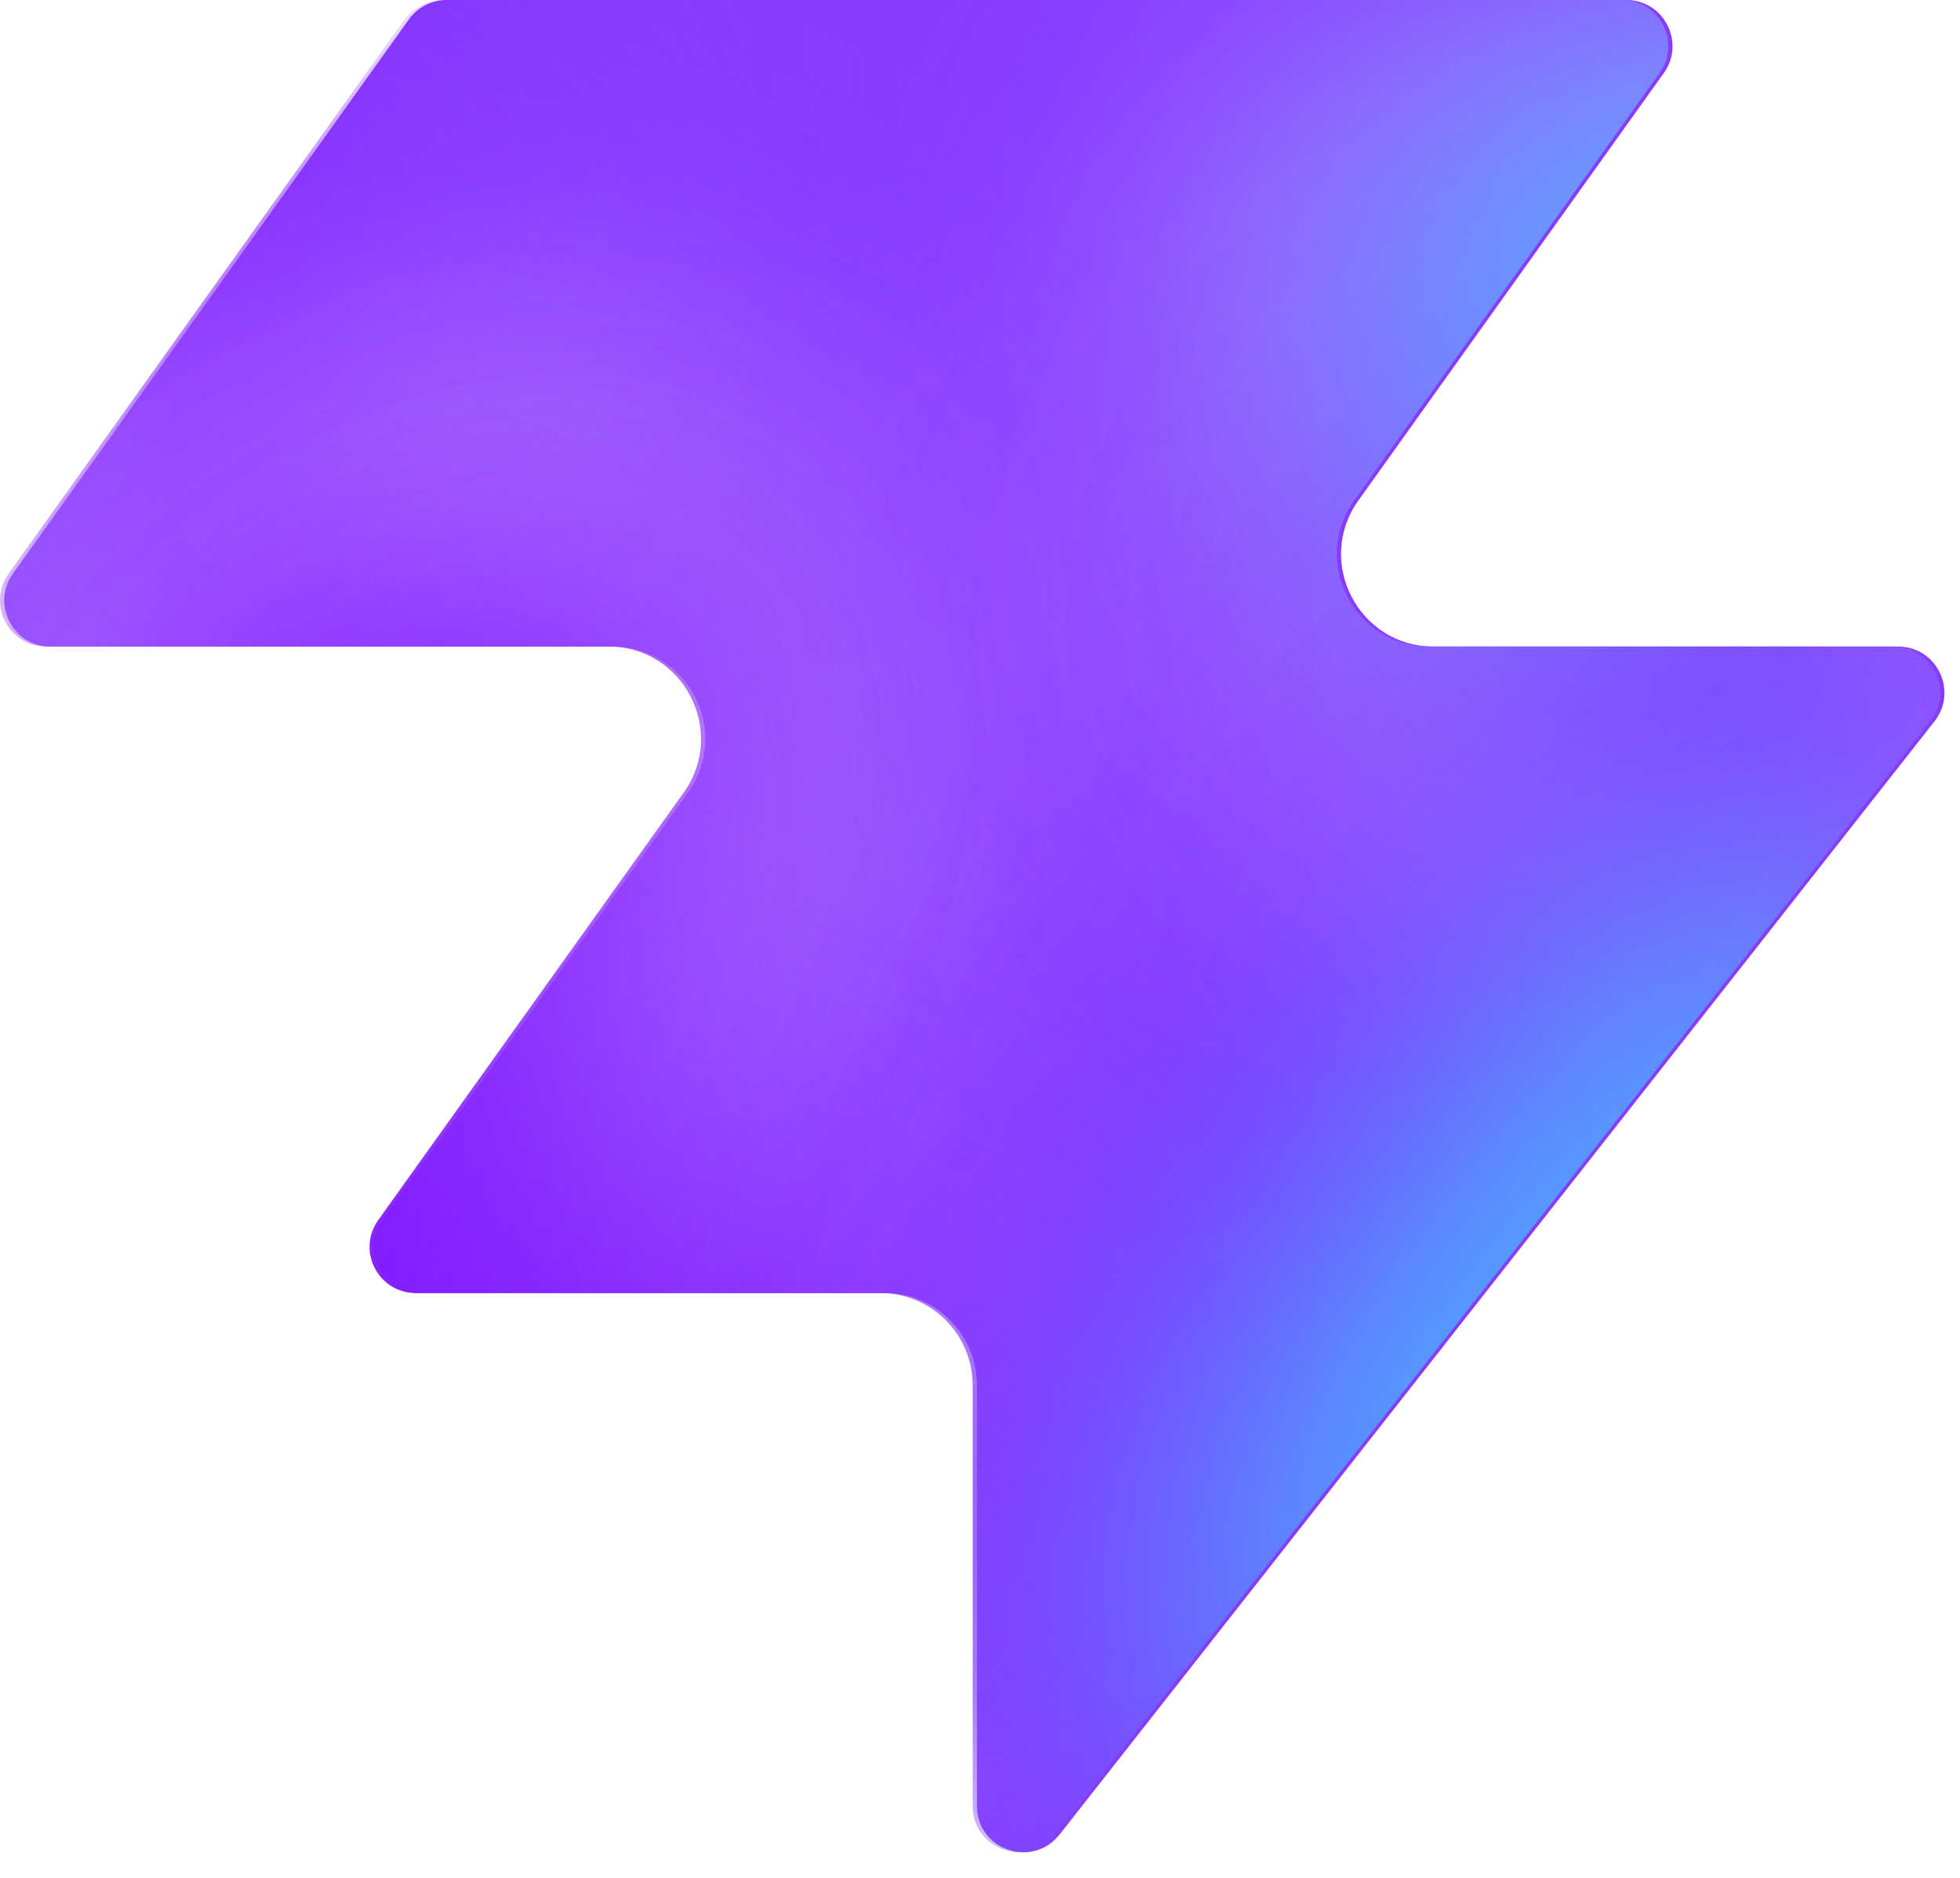
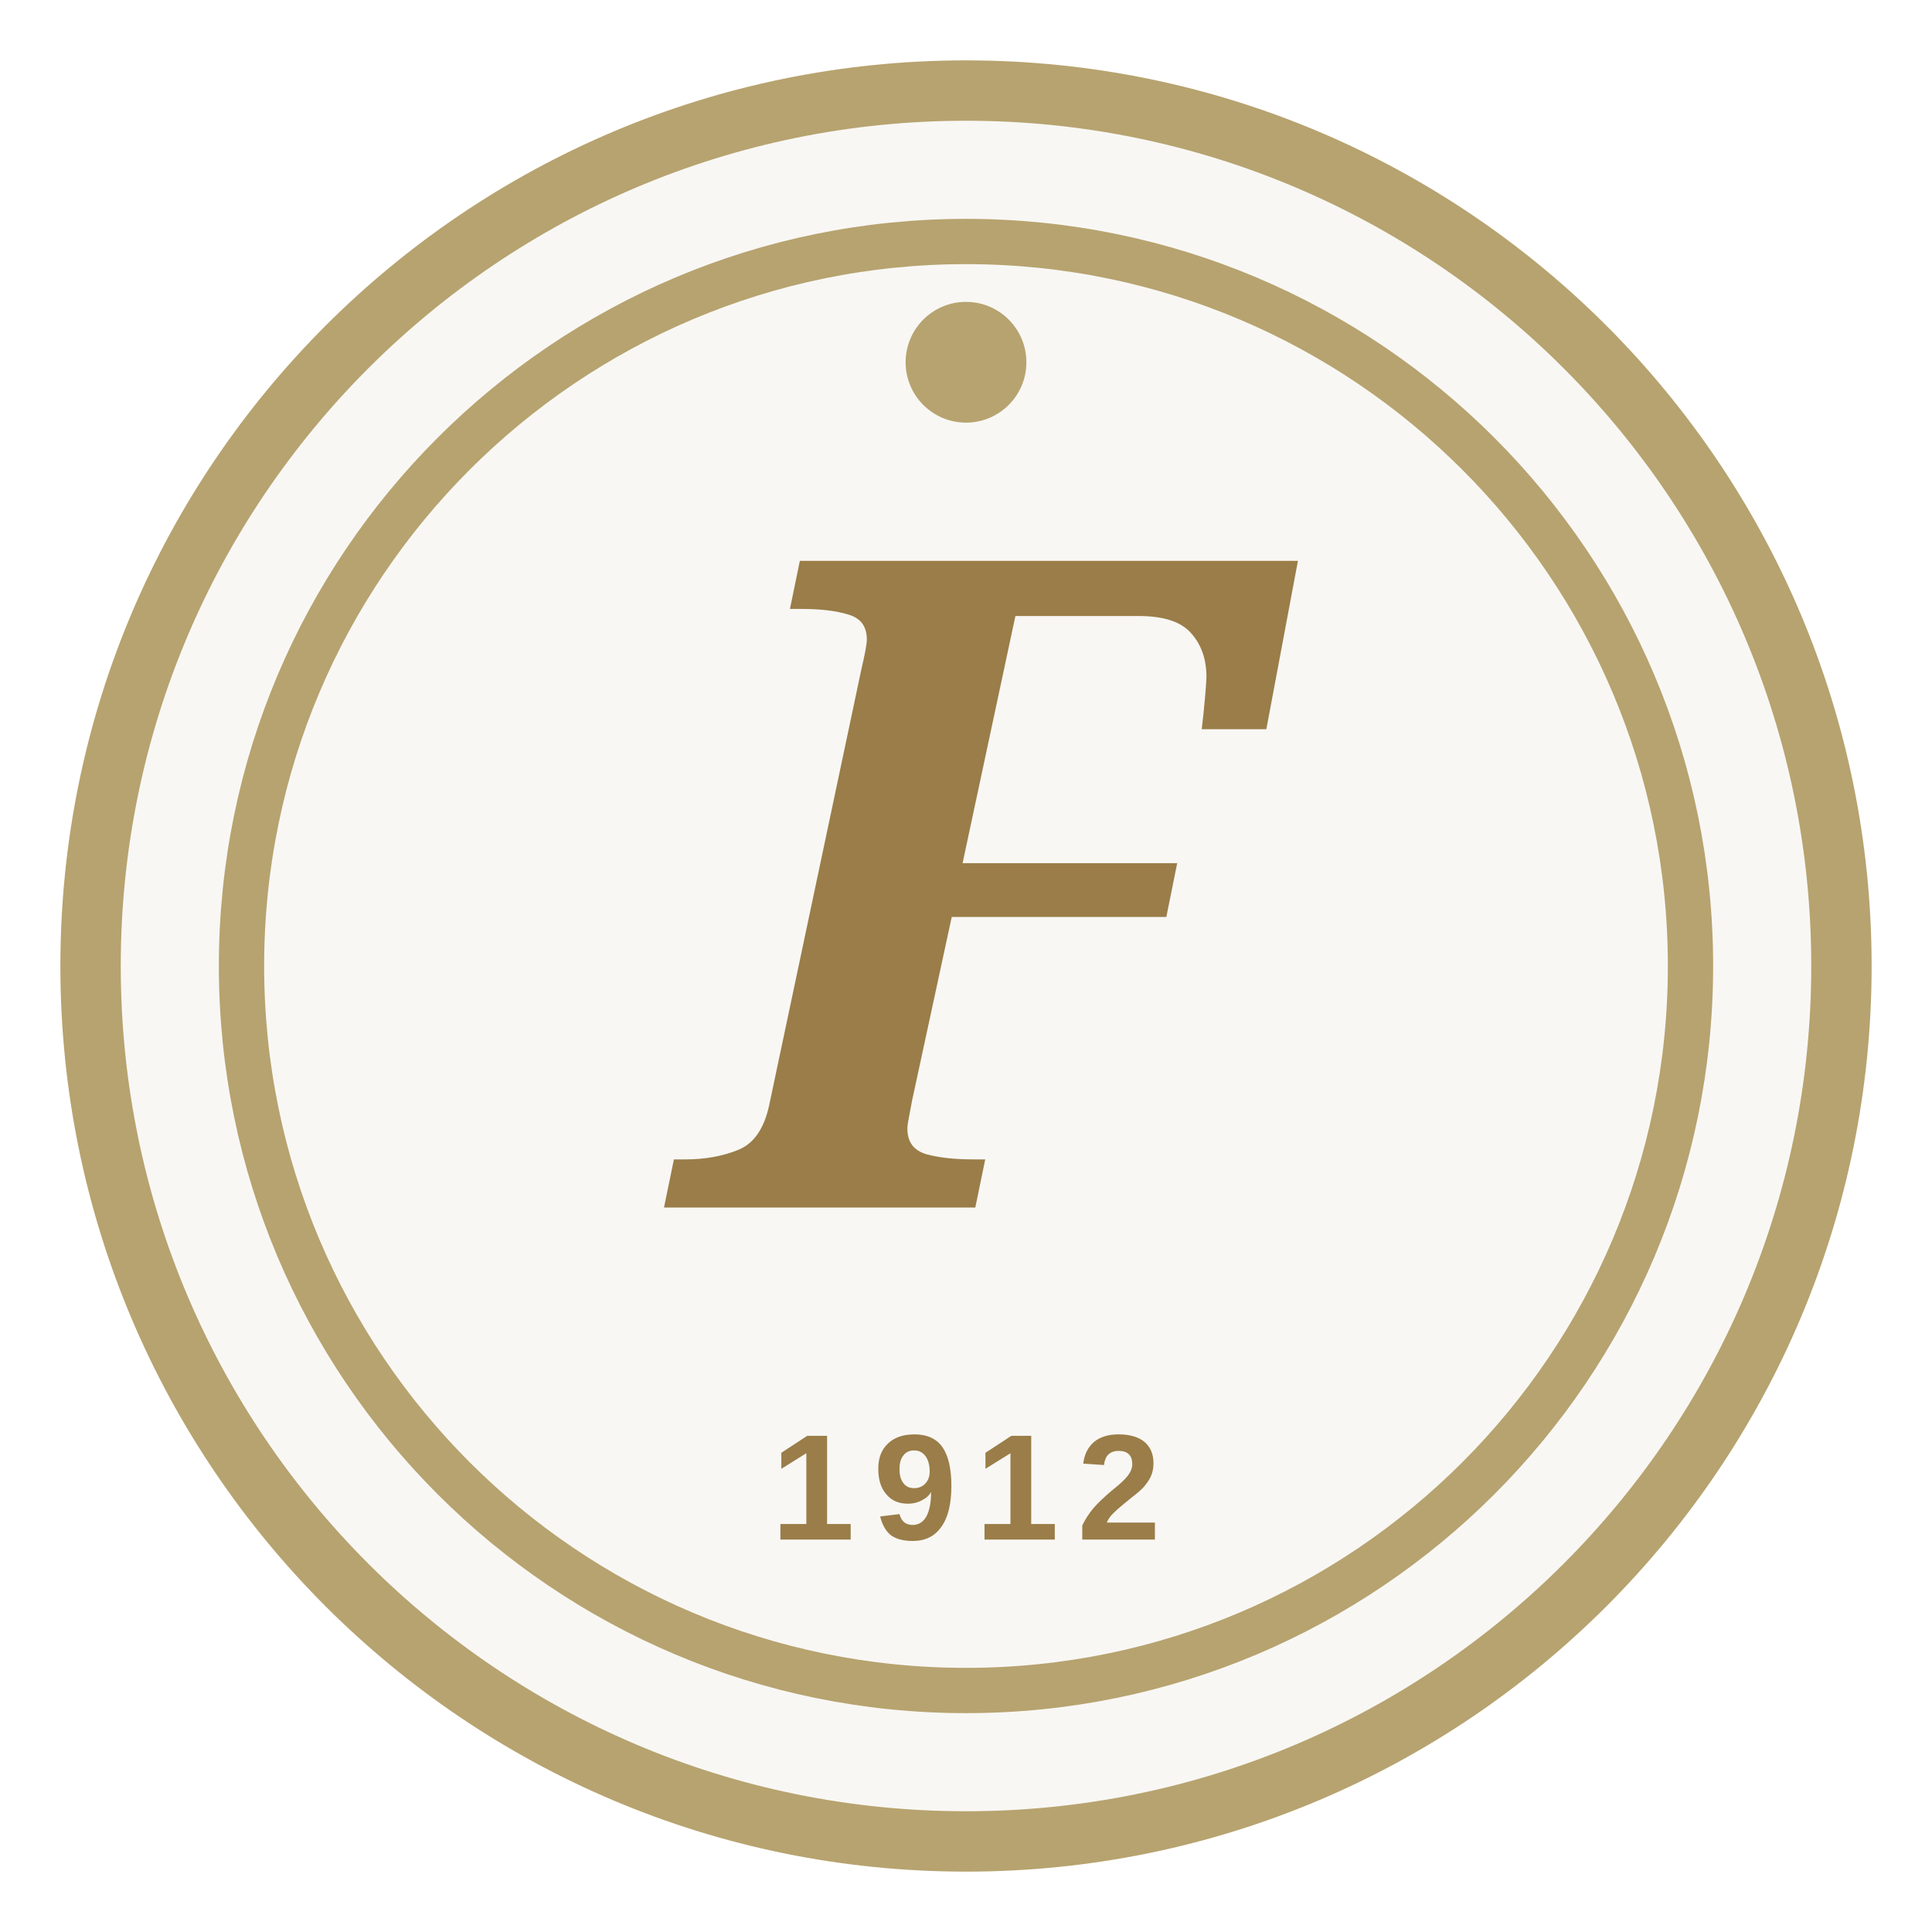
- <svg xmlns="http://www.w3.org/2000/svg" width="48" height="46" fill="none" viewBox="0 0 48 46">
-   <path fill="#863bff" d="M25.946 44.938c-.664.845-2.021.375-2.021-.698V33.937a2.26 2.26 0 0 0-2.262-2.262H10.287c-.92 0-1.456-1.04-.92-1.788l7.48-10.471c1.07-1.497 0-3.578-1.842-3.578H1.237c-.92 0-1.456-1.04-.92-1.788L10.013.474c.214-.297.556-.474.92-.474h28.894c.92 0 1.456 1.04.92 1.788l-7.48 10.471c-1.07 1.498 0 3.579 1.842 3.579h11.377c.943 0 1.473 1.088.89 1.83L25.947 44.94z" style="fill:#863bff;fill:color(display-p3 .525 .23 1);fill-opacity:1" />
-   <mask id="a" width="48" height="46" x="0" y="0" maskUnits="userSpaceOnUse" style="mask-type:alpha">
-     <path fill="#000" d="M25.842 44.938c-.664.844-2.021.375-2.021-.698V33.937a2.26 2.26 0 0 0-2.262-2.262H10.183c-.92 0-1.456-1.04-.92-1.788l7.48-10.471c1.07-1.498 0-3.579-1.842-3.579H1.133c-.92 0-1.456-1.04-.92-1.787L9.91.473c.214-.297.556-.474.92-.474h28.894c.92 0 1.456 1.04.92 1.788l-7.48 10.471c-1.07 1.498 0 3.578 1.842 3.578h11.377c.943 0 1.473 1.088.89 1.832L25.843 44.94z" style="fill:#000;fill-opacity:1" />
-   </mask>
-   <g mask="url(#a)">
-     <g filter="url(#b)">
-       <ellipse cx="5.508" cy="14.704" fill="#ede6ff" rx="5.508" ry="14.704" style="fill:#ede6ff;fill:color(display-p3 .927 .903 1);fill-opacity:1" transform="matrix(.00324 1 1 -.00324 -4.47 31.516)" />
-     </g>
-     <g filter="url(#c)">
-       <ellipse cx="10.399" cy="29.851" fill="#ede6ff" rx="10.399" ry="29.851" style="fill:#ede6ff;fill:color(display-p3 .927 .903 1);fill-opacity:1" transform="matrix(.00324 1 1 -.00324 -39.328 7.883)" />
-     </g>
-     <g filter="url(#d)">
-       <ellipse cx="5.508" cy="30.487" fill="#7e14ff" rx="5.508" ry="30.487" style="fill:#7e14ff;fill:color(display-p3 .492 .077 1);fill-opacity:1" transform="rotate(89.814 -25.913 -14.639)scale(1 -1)" />
-     </g>
-     <g filter="url(#e)">
-       <ellipse cx="5.508" cy="30.599" fill="#7e14ff" rx="5.508" ry="30.599" style="fill:#7e14ff;fill:color(display-p3 .492 .077 1);fill-opacity:1" transform="rotate(89.814 -32.644 -3.334)scale(1 -1)" />
-     </g>
-     <g filter="url(#f)">
-       <ellipse cx="5.508" cy="30.599" fill="#7e14ff" rx="5.508" ry="30.599" style="fill:#7e14ff;fill:color(display-p3 .492 .077 1);fill-opacity:1" transform="matrix(.00324 1 1 -.00324 -34.34 30.47)" />
-     </g>
-     <g filter="url(#g)">
-       <ellipse cx="14.072" cy="22.078" fill="#ede6ff" rx="14.072" ry="22.078" style="fill:#ede6ff;fill:color(display-p3 .927 .903 1);fill-opacity:1" transform="rotate(93.35 24.506 48.493)scale(-1 1)" />
-     </g>
-     <g filter="url(#h)">
-       <ellipse cx="3.47" cy="21.501" fill="#7e14ff" rx="3.47" ry="21.501" style="fill:#7e14ff;fill:color(display-p3 .492 .077 1);fill-opacity:1" transform="rotate(89.009 28.708 47.59)scale(-1 1)" />
-     </g>
-     <g filter="url(#i)">
-       <ellipse cx="3.47" cy="21.501" fill="#7e14ff" rx="3.47" ry="21.501" style="fill:#7e14ff;fill:color(display-p3 .492 .077 1);fill-opacity:1" transform="rotate(89.009 28.708 47.59)scale(-1 1)" />
-     </g>
-     <g filter="url(#j)">
-       <ellipse cx=".387" cy="8.972" fill="#7e14ff" rx="4.407" ry="29.108" style="fill:#7e14ff;fill:color(display-p3 .492 .077 1);fill-opacity:1" transform="rotate(39.51 .387 8.972)" />
-     </g>
-     <g filter="url(#k)">
-       <ellipse cx="47.523" cy="-6.092" fill="#7e14ff" rx="4.407" ry="29.108" style="fill:#7e14ff;fill:color(display-p3 .492 .077 1);fill-opacity:1" transform="rotate(37.892 47.523 -6.092)" />
-     </g>
-     <g filter="url(#l)">
-       <ellipse cx="41.412" cy="6.333" fill="#47bfff" rx="5.971" ry="9.665" style="fill:#47bfff;fill:color(display-p3 .28 .748 1);fill-opacity:1" transform="rotate(37.892 41.412 6.333)" />
-     </g>
-     <g filter="url(#m)">
-       <ellipse cx="-1.879" cy="38.332" fill="#7e14ff" rx="4.407" ry="29.108" style="fill:#7e14ff;fill:color(display-p3 .492 .077 1);fill-opacity:1" transform="rotate(37.892 -1.88 38.332)" />
-     </g>
-     <g filter="url(#n)">
-       <ellipse cx="-1.879" cy="38.332" fill="#7e14ff" rx="4.407" ry="29.108" style="fill:#7e14ff;fill:color(display-p3 .492 .077 1);fill-opacity:1" transform="rotate(37.892 -1.88 38.332)" />
-     </g>
-     <g filter="url(#o)">
-       <ellipse cx="35.651" cy="29.907" fill="#7e14ff" rx="4.407" ry="29.108" style="fill:#7e14ff;fill:color(display-p3 .492 .077 1);fill-opacity:1" transform="rotate(37.892 35.651 29.907)" />
-     </g>
-     <g filter="url(#p)">
-       <ellipse cx="38.418" cy="32.4" fill="#47bfff" rx="5.971" ry="15.297" style="fill:#47bfff;fill:color(display-p3 .28 .748 1);fill-opacity:1" transform="rotate(37.892 38.418 32.4)" />
-     </g>
-   </g>
-   <defs>
-     <filter id="b" width="60.045" height="41.654" x="-19.77" y="16.149" color-interpolation-filters="sRGB" filterUnits="userSpaceOnUse">
-       <feFlood flood-opacity="0" result="BackgroundImageFix" />
-       <feBlend in="SourceGraphic" in2="BackgroundImageFix" result="shape" />
-       <feGaussianBlur result="effect1_foregroundBlur_2002_17158" stdDeviation="7.659" />
-     </filter>
-     <filter id="c" width="90.34" height="51.437" x="-54.613" y="-7.533" color-interpolation-filters="sRGB" filterUnits="userSpaceOnUse">
-       <feFlood flood-opacity="0" result="BackgroundImageFix" />
-       <feBlend in="SourceGraphic" in2="BackgroundImageFix" result="shape" />
-       <feGaussianBlur result="effect1_foregroundBlur_2002_17158" stdDeviation="7.659" />
-     </filter>
-     <filter id="d" width="79.355" height="29.4" x="-49.64" y="2.03" color-interpolation-filters="sRGB" filterUnits="userSpaceOnUse">
-       <feFlood flood-opacity="0" result="BackgroundImageFix" />
-       <feBlend in="SourceGraphic" in2="BackgroundImageFix" result="shape" />
-       <feGaussianBlur result="effect1_foregroundBlur_2002_17158" stdDeviation="4.596" />
-     </filter>
-     <filter id="e" width="79.579" height="29.4" x="-45.045" y="20.029" color-interpolation-filters="sRGB" filterUnits="userSpaceOnUse">
-       <feFlood flood-opacity="0" result="BackgroundImageFix" />
-       <feBlend in="SourceGraphic" in2="BackgroundImageFix" result="shape" />
-       <feGaussianBlur result="effect1_foregroundBlur_2002_17158" stdDeviation="4.596" />
-     </filter>
-     <filter id="f" width="79.579" height="29.4" x="-43.513" y="21.178" color-interpolation-filters="sRGB" filterUnits="userSpaceOnUse">
-       <feFlood flood-opacity="0" result="BackgroundImageFix" />
-       <feBlend in="SourceGraphic" in2="BackgroundImageFix" result="shape" />
-       <feGaussianBlur result="effect1_foregroundBlur_2002_17158" stdDeviation="4.596" />
-     </filter>
-     <filter id="g" width="74.749" height="58.852" x="15.756" y="-17.901" color-interpolation-filters="sRGB" filterUnits="userSpaceOnUse">
-       <feFlood flood-opacity="0" result="BackgroundImageFix" />
-       <feBlend in="SourceGraphic" in2="BackgroundImageFix" result="shape" />
-       <feGaussianBlur result="effect1_foregroundBlur_2002_17158" stdDeviation="7.659" />
-     </filter>
-     <filter id="h" width="61.377" height="25.362" x="23.548" y="2.284" color-interpolation-filters="sRGB" filterUnits="userSpaceOnUse">
-       <feFlood flood-opacity="0" result="BackgroundImageFix" />
-       <feBlend in="SourceGraphic" in2="BackgroundImageFix" result="shape" />
-       <feGaussianBlur result="effect1_foregroundBlur_2002_17158" stdDeviation="4.596" />
-     </filter>
-     <filter id="i" width="61.377" height="25.362" x="23.548" y="2.284" color-interpolation-filters="sRGB" filterUnits="userSpaceOnUse">
-       <feFlood flood-opacity="0" result="BackgroundImageFix" />
-       <feBlend in="SourceGraphic" in2="BackgroundImageFix" result="shape" />
-       <feGaussianBlur result="effect1_foregroundBlur_2002_17158" stdDeviation="4.596" />
-     </filter>
-     <filter id="j" width="56.045" height="63.649" x="-27.636" y="-22.853" color-interpolation-filters="sRGB" filterUnits="userSpaceOnUse">
-       <feFlood flood-opacity="0" result="BackgroundImageFix" />
-       <feBlend in="SourceGraphic" in2="BackgroundImageFix" result="shape" />
-       <feGaussianBlur result="effect1_foregroundBlur_2002_17158" stdDeviation="4.596" />
-     </filter>
-     <filter id="k" width="54.814" height="64.646" x="20.116" y="-38.415" color-interpolation-filters="sRGB" filterUnits="userSpaceOnUse">
-       <feFlood flood-opacity="0" result="BackgroundImageFix" />
-       <feBlend in="SourceGraphic" in2="BackgroundImageFix" result="shape" />
-       <feGaussianBlur result="effect1_foregroundBlur_2002_17158" stdDeviation="4.596" />
-     </filter>
-     <filter id="l" width="33.541" height="35.313" x="24.641" y="-11.323" color-interpolation-filters="sRGB" filterUnits="userSpaceOnUse">
-       <feFlood flood-opacity="0" result="BackgroundImageFix" />
-       <feBlend in="SourceGraphic" in2="BackgroundImageFix" result="shape" />
-       <feGaussianBlur result="effect1_foregroundBlur_2002_17158" stdDeviation="4.596" />
-     </filter>
-     <filter id="m" width="54.814" height="64.646" x="-29.286" y="6.009" color-interpolation-filters="sRGB" filterUnits="userSpaceOnUse">
-       <feFlood flood-opacity="0" result="BackgroundImageFix" />
-       <feBlend in="SourceGraphic" in2="BackgroundImageFix" result="shape" />
-       <feGaussianBlur result="effect1_foregroundBlur_2002_17158" stdDeviation="4.596" />
-     </filter>
-     <filter id="n" width="54.814" height="64.646" x="-29.286" y="6.009" color-interpolation-filters="sRGB" filterUnits="userSpaceOnUse">
-       <feFlood flood-opacity="0" result="BackgroundImageFix" />
-       <feBlend in="SourceGraphic" in2="BackgroundImageFix" result="shape" />
-       <feGaussianBlur result="effect1_foregroundBlur_2002_17158" stdDeviation="4.596" />
-     </filter>
-     <filter id="o" width="54.814" height="64.646" x="8.244" y="-2.416" color-interpolation-filters="sRGB" filterUnits="userSpaceOnUse">
-       <feFlood flood-opacity="0" result="BackgroundImageFix" />
-       <feBlend in="SourceGraphic" in2="BackgroundImageFix" result="shape" />
-       <feGaussianBlur result="effect1_foregroundBlur_2002_17158" stdDeviation="4.596" />
-     </filter>
-     <filter id="p" width="39.409" height="43.623" x="18.713" y="10.588" color-interpolation-filters="sRGB" filterUnits="userSpaceOnUse">
-       <feFlood flood-opacity="0" result="BackgroundImageFix" />
-       <feBlend in="SourceGraphic" in2="BackgroundImageFix" result="shape" />
-       <feGaussianBlur result="effect1_foregroundBlur_2002_17158" stdDeviation="4.596" />
-     </filter>
-   </defs>
+ <svg xmlns="http://www.w3.org/2000/svg" viewBox="0 0 64 64">
+   <circle cx="32" cy="32" r="29" fill="#f8f7f4" stroke="#b7a36f" stroke-width="2" />
+   <circle cx="32" cy="32" r="24" fill="none" stroke="#b7a36f" stroke-width="1.5" />
+   <circle cx="32" cy="12" r="2" fill="#b7a36f" />
+   <text x="32" y="40" fill="#9a7d48" font-family="Georgia,serif" font-size="30" font-style="italic" font-weight="700" text-anchor="middle">F</text>
+   <text x="32" y="51" fill="#9a7d48" font-family="Arial,sans-serif" font-size="5" font-weight="600" letter-spacing=".6" text-anchor="middle">1912</text>
</svg>
